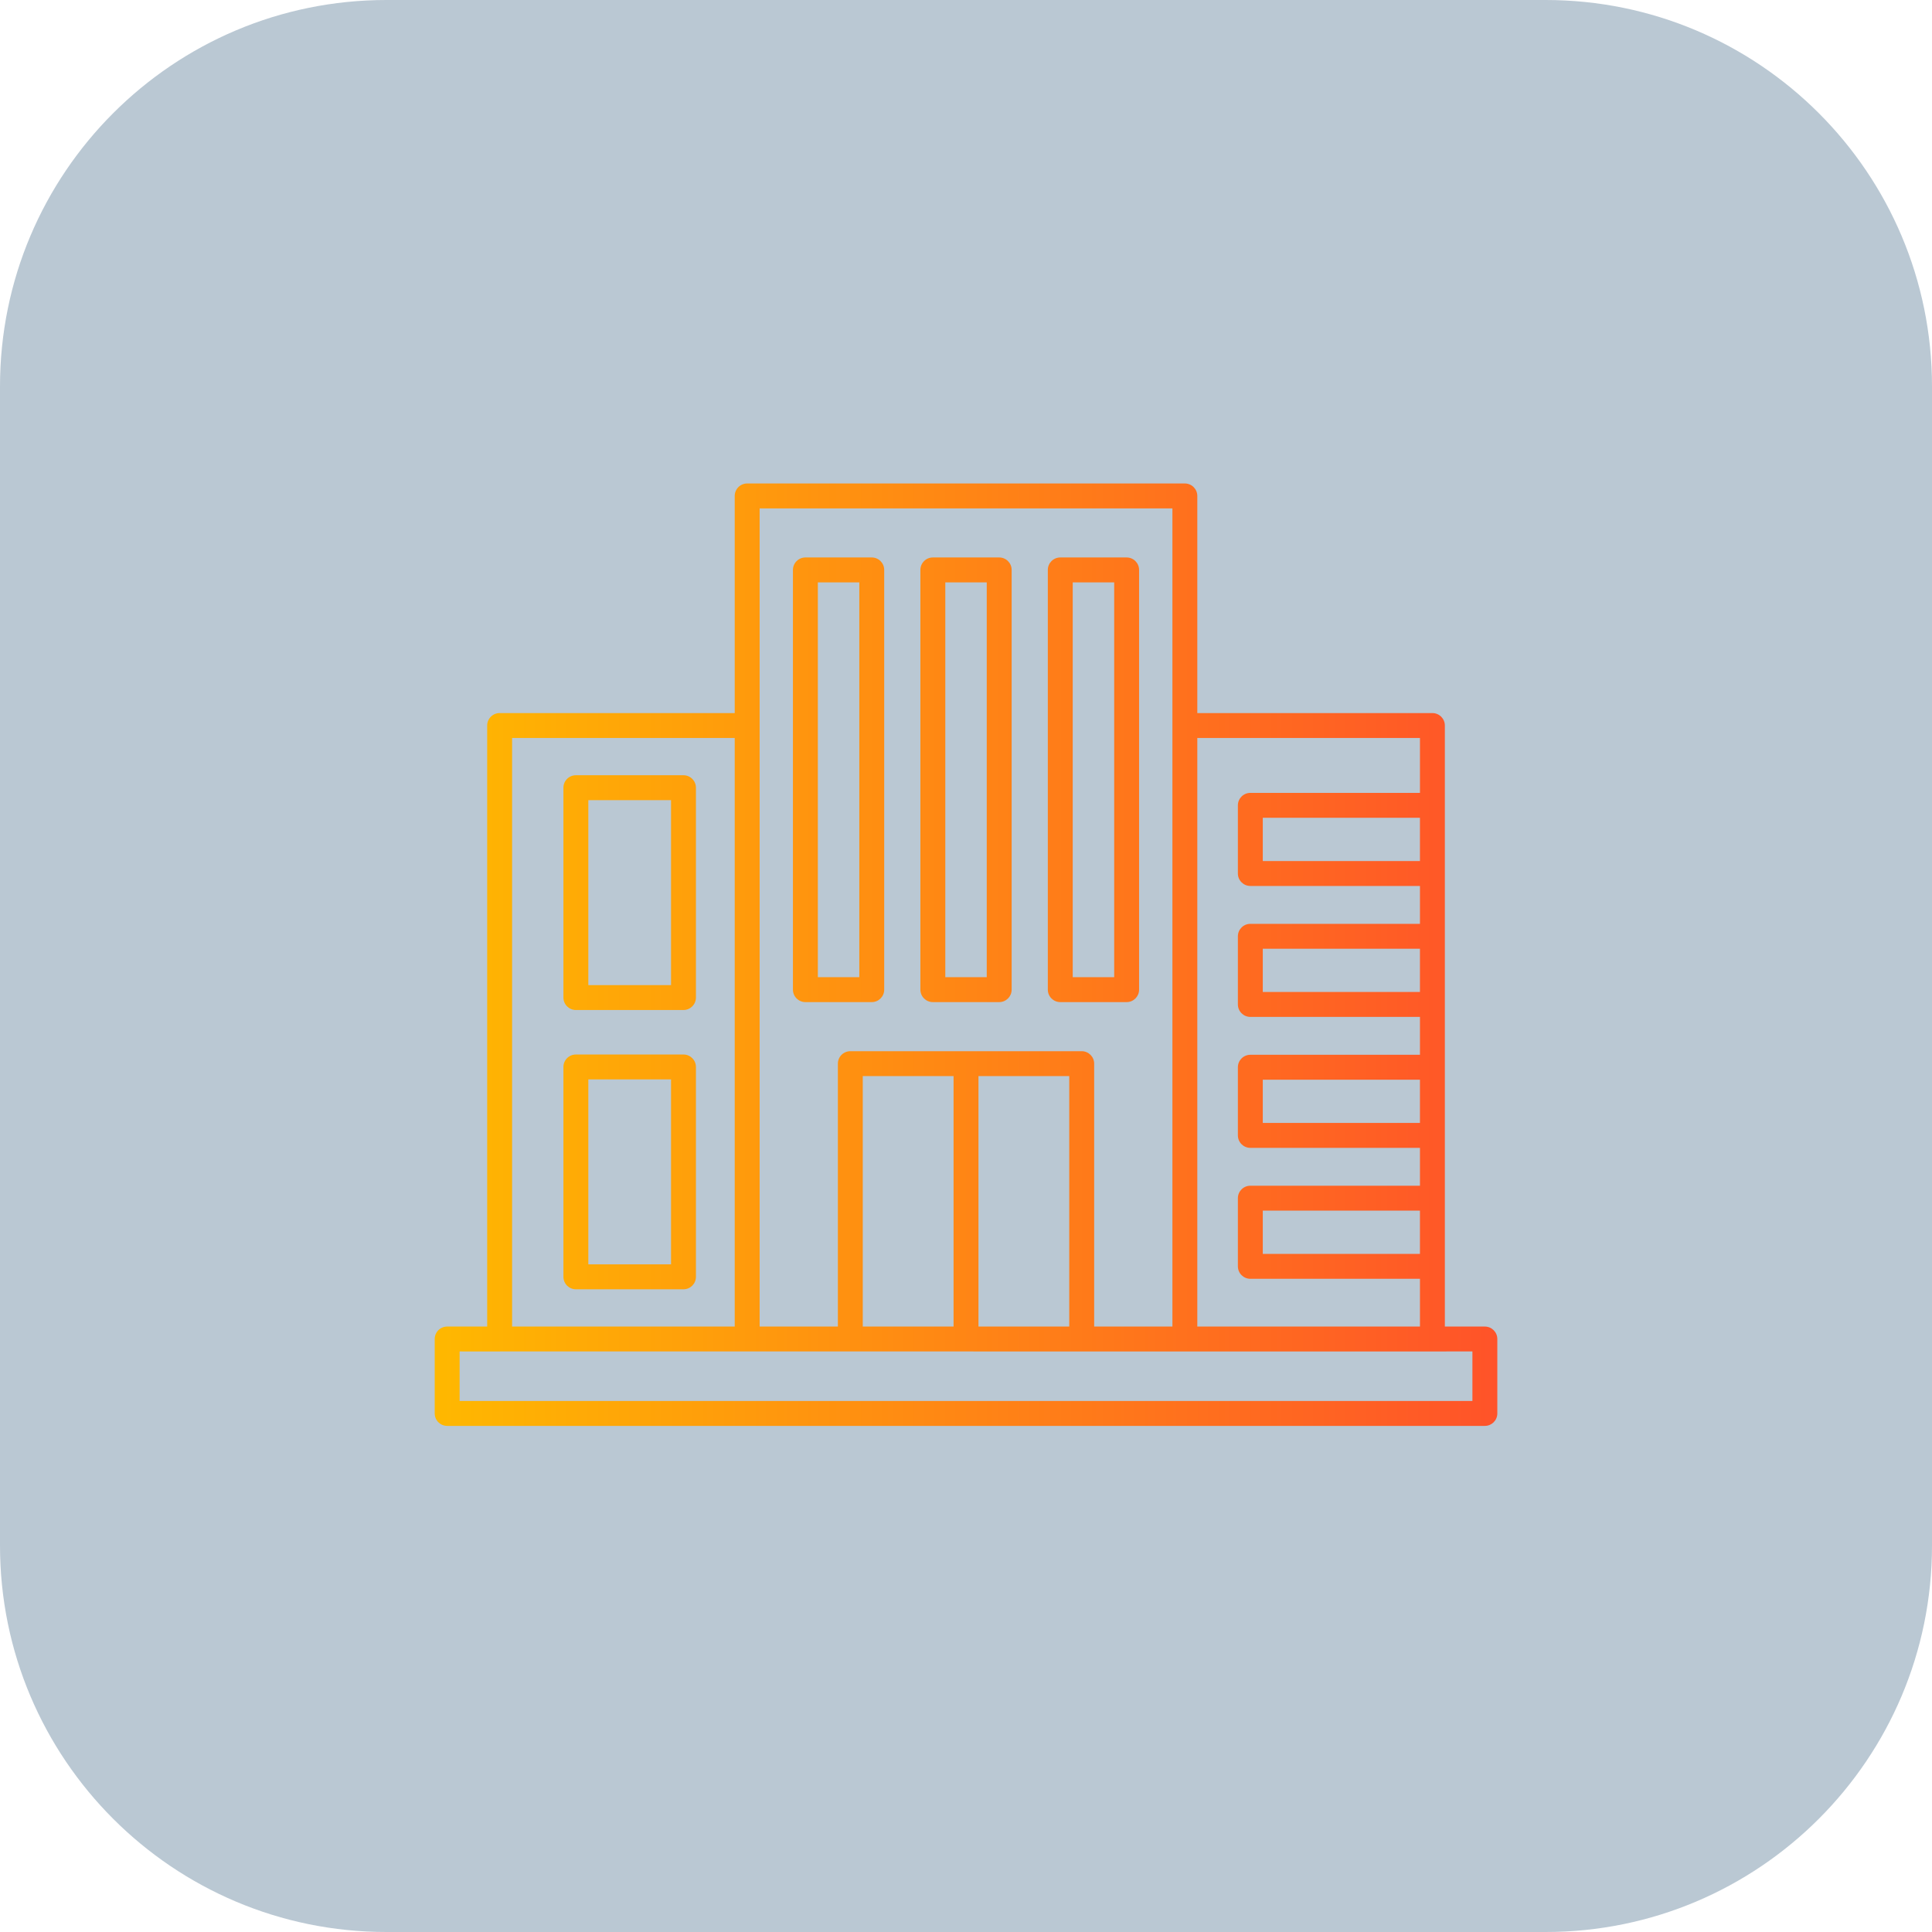
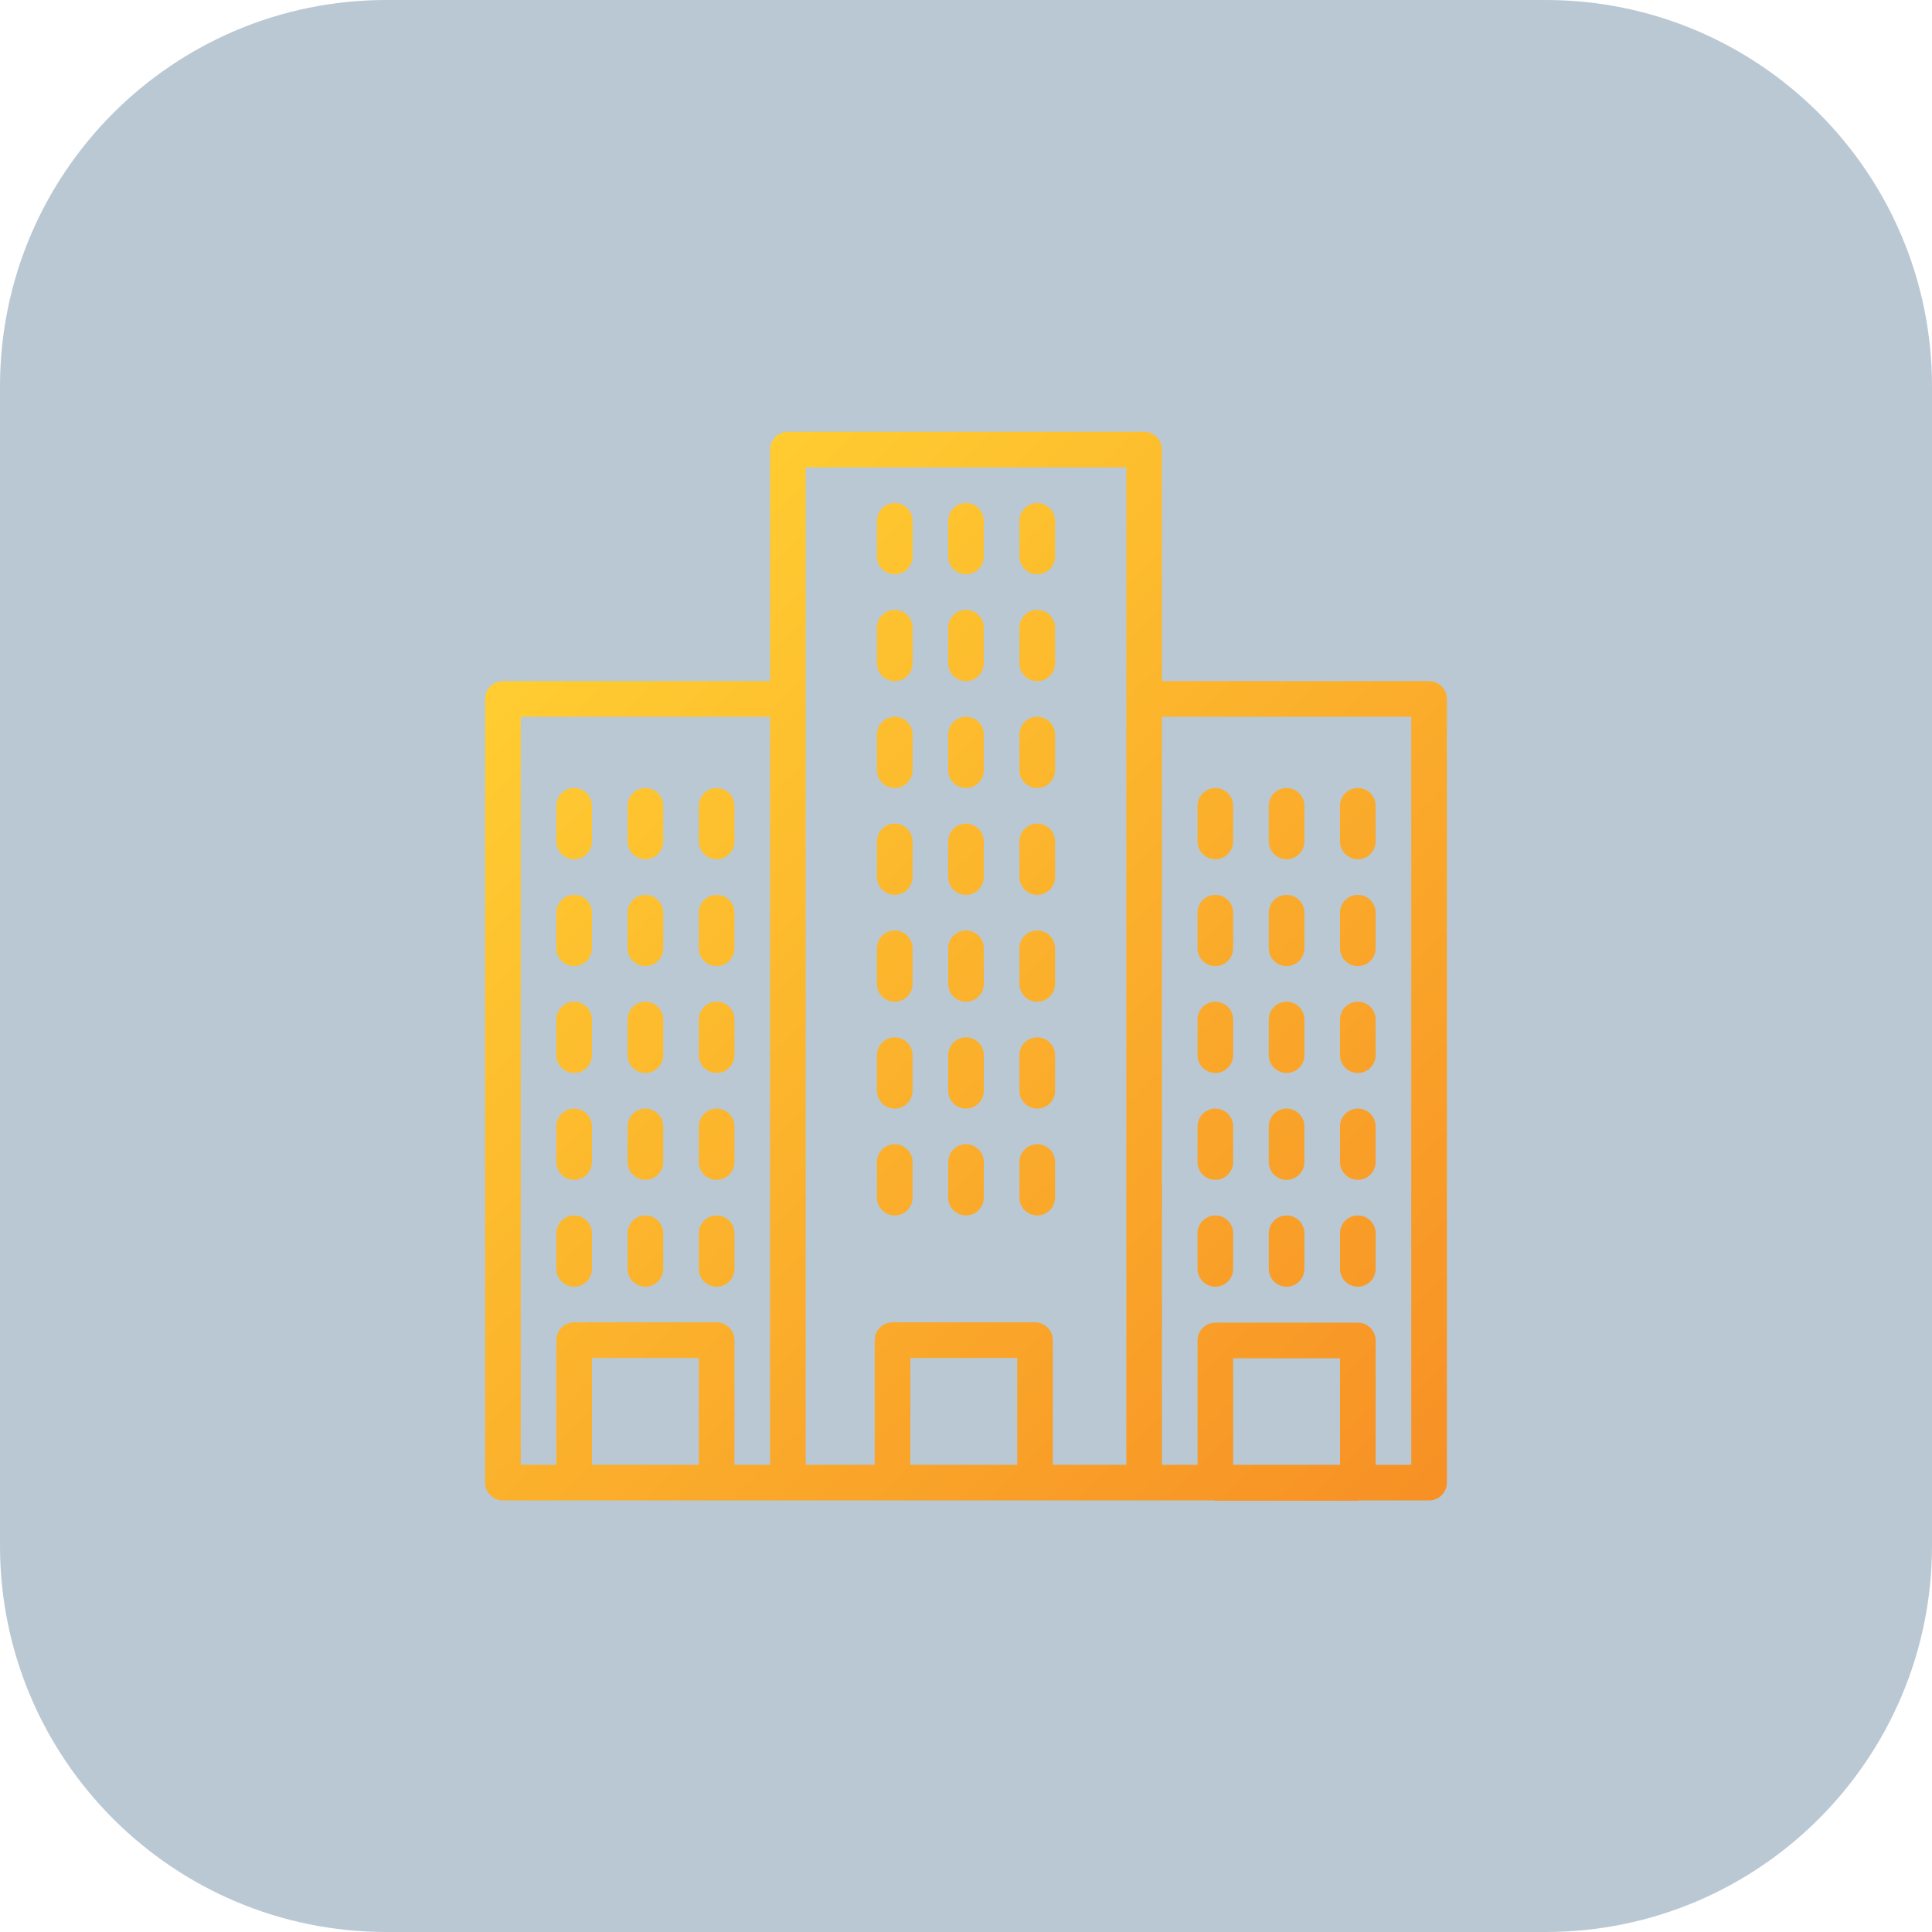
- <svg xmlns="http://www.w3.org/2000/svg" version="1.1" width="512" height="512" x="0" y="0" viewBox="0 0 1706.66 1706.66" style="enable-background:new 0 0 512 512" xml:space="preserve" fill-rule="evenodd">
-   <rect width="1706.66" height="1706.66" rx="341.332" ry="341.332" fill="#bac8d3" shape="rounded" />
-   <g transform="matrix(0.55,0,0,0.55,384.0053,374.0007)">
-     <linearGradient id="a" x1=".01" x2="1706.65" y1="853.33" y2="853.33" gradientUnits="userSpaceOnUse">
-       <stop offset="0" stop-color="#ffb800" />
-       <stop offset="1" stop-color="#ff5329" />
+ <svg xmlns="http://www.w3.org/2000/svg" version="1.1" width="512" height="512" x="0" y="0" viewBox="0 0 64 64" style="enable-background:new 0 0 512 512" xml:space="preserve" class="">
+   <rect width="64" height="64" rx="12.8" ry="12.8" fill="#bac8d3" shape="rounded" />
+   <g transform="matrix(0.59,0,0,0.59,13.12,13.12369)">
+     <linearGradient id="a" x1="7.293" x2="56.708" y1="14.294" y2="63.708" gradientUnits="userSpaceOnUse">
+       <stop offset="0" stop-color="#ffcd31" />
+       <stop offset="1" stop-color="#f79025" />
    </linearGradient>
-     <path fill="url(#a)" d="m104.28 1490.6-64.28-.02v79.55h1626.67v-79.55l-627.51.02-186.54-.02H105.01l-.72.02zm729.06-40v-402.25H687.52v402.25zm40-402.25v402.25h145.82v-402.25zm237.98-118.85h-106.59c-11.04 0-20-8.97-20-20V235.35c0-11.04 8.97-20 20-20h106.59c11.04 0 20 8.96 20 20V909.5c.02 11.04-8.95 20-20 20zm-86.58-40h66.58V255.35h-66.58zm-322.79 40H595.36c-11.04 0-20-8.97-20-20V235.35c0-11.04 8.96-20 20-20h106.59c11.04 0 20 8.96 20 20V909.5c0 11.04-8.94 20-20 20zm-86.59-40h66.59V255.35h-66.59zm291.28 40H800.06c-11.04 0-20-8.97-20-20V235.35c0-11.04 8.96-20 20-20h106.58c11.04 0 20 8.96 20 20V909.5c0 11.04-8.95 20-20 20zm-86.58-40h66.58V255.35h-66.58zm-172.53 561.1v-422.25c0-11.04 8.96-20 20-20h371.64c11.04 0 20 8.97 20 20v422.25h125.67V136.51H521.87V1450.6h125.67zm-247.96-59.85H226.73c-11.04 0-20-8.97-20-20v-337.08c0-11.04 8.96-20 20-20h172.84c11.04 0 20 8.97 20 20v337.08c0 11.04-8.94 20-20 20zm-152.84-40.02h132.84v-297.06H246.73zm152.84-408.54H226.73c-11.04 0-20-8.97-20-20V585.12c0-11.04 8.96-20 20-20h172.84c11.04 0 20 8.96 20 20v337.07c0 11.04-8.94 20-20 20zm-152.84-40h132.84V605.12H246.73zm1335.69 471.7h-272.43c-11.04 0-20-8.97-20-20v-109.48c0-11.04 8.97-20 20-20h272.43v-60.82h-272.43c-11.04 0-20-8.97-20-20v-109.48c0-11.04 8.97-20 20-20h272.43v-60.85h-272.43c-11.04 0-20-8.97-20-20V823.8c0-11.04 8.97-20 20-20h272.43v-60.84h-272.43c-11.04 0-20-8.96-20-20V613.47c0-11.04 8.97-20 20-20h272.43v-88.19h-357.6v945.32h357.6v-76.7zm-252.43-40h252.41v-69.47h-252.41zm0-210.31h252.41v-69.47h-252.41zm0-210.33h252.41v-69.46h-252.41zm0-210.29h252.41v-69.49h-252.41zM84.29 1450.6V485.28c0-11.04 8.96-20 20-20h377.57V116.52c0-11.04 8.96-20 20-20h702.96c11.04 0 20 8.96 20 20v348.76h377.6c11.04 0 20 8.96 20 20v965.32h64.26c11.04 0 20 8.97 20 20v119.55c0 11.05-8.96 20-20 20H20.01c-11.04 0-20-8.97-20-20V1470.6c0-11.04 8.96-20 20-20zm397.57 0V505.28H124.29v945.32z" opacity="1" data-original="url(#a)" />
+     <path fill="url(#a)" d="M58 16H43V3a1 1 0 0 0-1-1H22a1 1 0 0 0-1 1v13H6a1 1 0 0 0-1 1v44a1 1 0 0 0 1 1h39.913c.03.003.056.018.087.018h8c.031 0 .057-.015.087-.018H58a1 1 0 0 0 1-1V17a1 1 0 0 0-1-1zM17 60h-6v-6h6zm4 0h-2v-7a1 1 0 0 0-1-1h-8a1 1 0 0 0-1 1v7H7V18h14zm13.875 0h-6v-6h6zM41 17v43h-4.125v-7a1 1 0 0 0-1-1h-8a1 1 0 0 0-1 1v7H23V4h18zm12 43h-6v-5.982h6zm4 0h-2v-6.982a1 1 0 0 0-1-1h-8a1 1 0 0 0-1 1V60h-2V18h14zM9 37v-2a1 1 0 1 1 2 0v2a1 1 0 1 1-2 0zm5 1a1 1 0 0 0 1-1v-2a1 1 0 1 0-2 0v2a1 1 0 0 0 1 1zm4 0a1 1 0 0 0 1-1v-2a1 1 0 1 0-2 0v2a1 1 0 0 0 1 1zm-8 6a1 1 0 0 0 1-1v-2a1 1 0 1 0-2 0v2a1 1 0 0 0 1 1zm4 0a1 1 0 0 0 1-1v-2a1 1 0 1 0-2 0v2a1 1 0 0 0 1 1zm4 0a1 1 0 0 0 1-1v-2a1 1 0 1 0-2 0v2a1 1 0 0 0 1 1zm-8 6a1 1 0 0 0 1-1v-2a1 1 0 1 0-2 0v2a1 1 0 0 0 1 1zm4 0a1 1 0 0 0 1-1v-2a1 1 0 1 0-2 0v2a1 1 0 0 0 1 1zm4 0a1 1 0 0 0 1-1v-2a1 1 0 1 0-2 0v2a1 1 0 0 0 1 1zm-8-24a1 1 0 0 0 1-1v-2a1 1 0 1 0-2 0v2a1 1 0 0 0 1 1zm4 0a1 1 0 0 0 1-1v-2a1 1 0 1 0-2 0v2a1 1 0 0 0 1 1zm4 0a1 1 0 0 0 1-1v-2a1 1 0 1 0-2 0v2a1 1 0 0 0 1 1zm-8 6a1 1 0 0 0 1-1v-2a1 1 0 1 0-2 0v2a1 1 0 0 0 1 1zm4 0a1 1 0 0 0 1-1v-2a1 1 0 1 0-2 0v2a1 1 0 0 0 1 1zm4 0a1 1 0 0 0 1-1v-2a1 1 0 1 0-2 0v2a1 1 0 0 0 1 1zM28 6a1 1 0 0 0-1 1v2a1 1 0 1 0 2 0V7a1 1 0 0 0-1-1zm4 0a1 1 0 0 0-1 1v2a1 1 0 1 0 2 0V7a1 1 0 0 0-1-1zm4 0a1 1 0 0 0-1 1v2a1 1 0 1 0 2 0V7a1 1 0 0 0-1-1zm-8 6a1 1 0 0 0-1 1v2a1 1 0 1 0 2 0v-2a1 1 0 0 0-1-1zm4 0a1 1 0 0 0-1 1v2a1 1 0 1 0 2 0v-2a1 1 0 0 0-1-1zm4 0a1 1 0 0 0-1 1v2a1 1 0 1 0 2 0v-2a1 1 0 0 0-1-1zm10 14a1 1 0 0 0 1-1v-2a1 1 0 1 0-2 0v2a1 1 0 0 0 1 1zm4 0a1 1 0 0 0 1-1v-2a1 1 0 1 0-2 0v2a1 1 0 0 0 1 1zm4 0a1 1 0 0 0 1-1v-2a1 1 0 1 0-2 0v2a1 1 0 0 0 1 1zm-8 6a1 1 0 0 0 1-1v-2a1 1 0 1 0-2 0v2a1 1 0 0 0 1 1zm4 0a1 1 0 0 0 1-1v-2a1 1 0 1 0-2 0v2a1 1 0 0 0 1 1zm4 0a1 1 0 0 0 1-1v-2a1 1 0 1 0-2 0v2a1 1 0 0 0 1 1zM28 18a1 1 0 0 0-1 1v2a1 1 0 1 0 2 0v-2a1 1 0 0 0-1-1zm4 0a1 1 0 0 0-1 1v2a1 1 0 1 0 2 0v-2a1 1 0 0 0-1-1zm4 0a1 1 0 0 0-1 1v2a1 1 0 1 0 2 0v-2a1 1 0 0 0-1-1zm-8 6a1 1 0 0 0-1 1v2a1 1 0 1 0 2 0v-2a1 1 0 0 0-1-1zm4 0a1 1 0 0 0-1 1v2a1 1 0 1 0 2 0v-2a1 1 0 0 0-1-1zm4 0a1 1 0 0 0-1 1v2a1 1 0 1 0 2 0v-2a1 1 0 0 0-1-1zm-8 6a1 1 0 0 0-1 1v2a1 1 0 1 0 2 0v-2a1 1 0 0 0-1-1zm4 0a1 1 0 0 0-1 1v2a1 1 0 1 0 2 0v-2a1 1 0 0 0-1-1zm4 0a1 1 0 0 0-1 1v2a1 1 0 1 0 2 0v-2a1 1 0 0 0-1-1zm-8 6a1 1 0 0 0-1 1v2a1 1 0 1 0 2 0v-2a1 1 0 0 0-1-1zm4 0a1 1 0 0 0-1 1v2a1 1 0 1 0 2 0v-2a1 1 0 0 0-1-1zm4 0a1 1 0 0 0-1 1v2a1 1 0 1 0 2 0v-2a1 1 0 0 0-1-1zm-8 6a1 1 0 0 0-1 1v2a1 1 0 1 0 2 0v-2a1 1 0 0 0-1-1zm4 0a1 1 0 0 0-1 1v2a1 1 0 1 0 2 0v-2a1 1 0 0 0-1-1zm4 0a1 1 0 0 0-1 1v2a1 1 0 1 0 2 0v-2a1 1 0 0 0-1-1zm10-4a1 1 0 0 0 1-1v-2a1 1 0 1 0-2 0v2a1 1 0 0 0 1 1zm4 0a1 1 0 0 0 1-1v-2a1 1 0 1 0-2 0v2a1 1 0 0 0 1 1zm4 0a1 1 0 0 0 1-1v-2a1 1 0 1 0-2 0v2a1 1 0 0 0 1 1zm-8 6a1 1 0 0 0 1-1v-2a1 1 0 1 0-2 0v2a1 1 0 0 0 1 1zm4 0a1 1 0 0 0 1-1v-2a1 1 0 1 0-2 0v2a1 1 0 0 0 1 1zm4 0a1 1 0 0 0 1-1v-2a1 1 0 1 0-2 0v2a1 1 0 0 0 1 1zm-8 6a1 1 0 0 0 1-1v-2a1 1 0 1 0-2 0v2a1 1 0 0 0 1 1zm4 0a1 1 0 0 0 1-1v-2a1 1 0 1 0-2 0v2a1 1 0 0 0 1 1zm4 0a1 1 0 0 0 1-1v-2a1 1 0 1 0-2 0v2a1 1 0 0 0 1 1z" opacity="1" data-original="url(#a)" />
  </g>
</svg>
